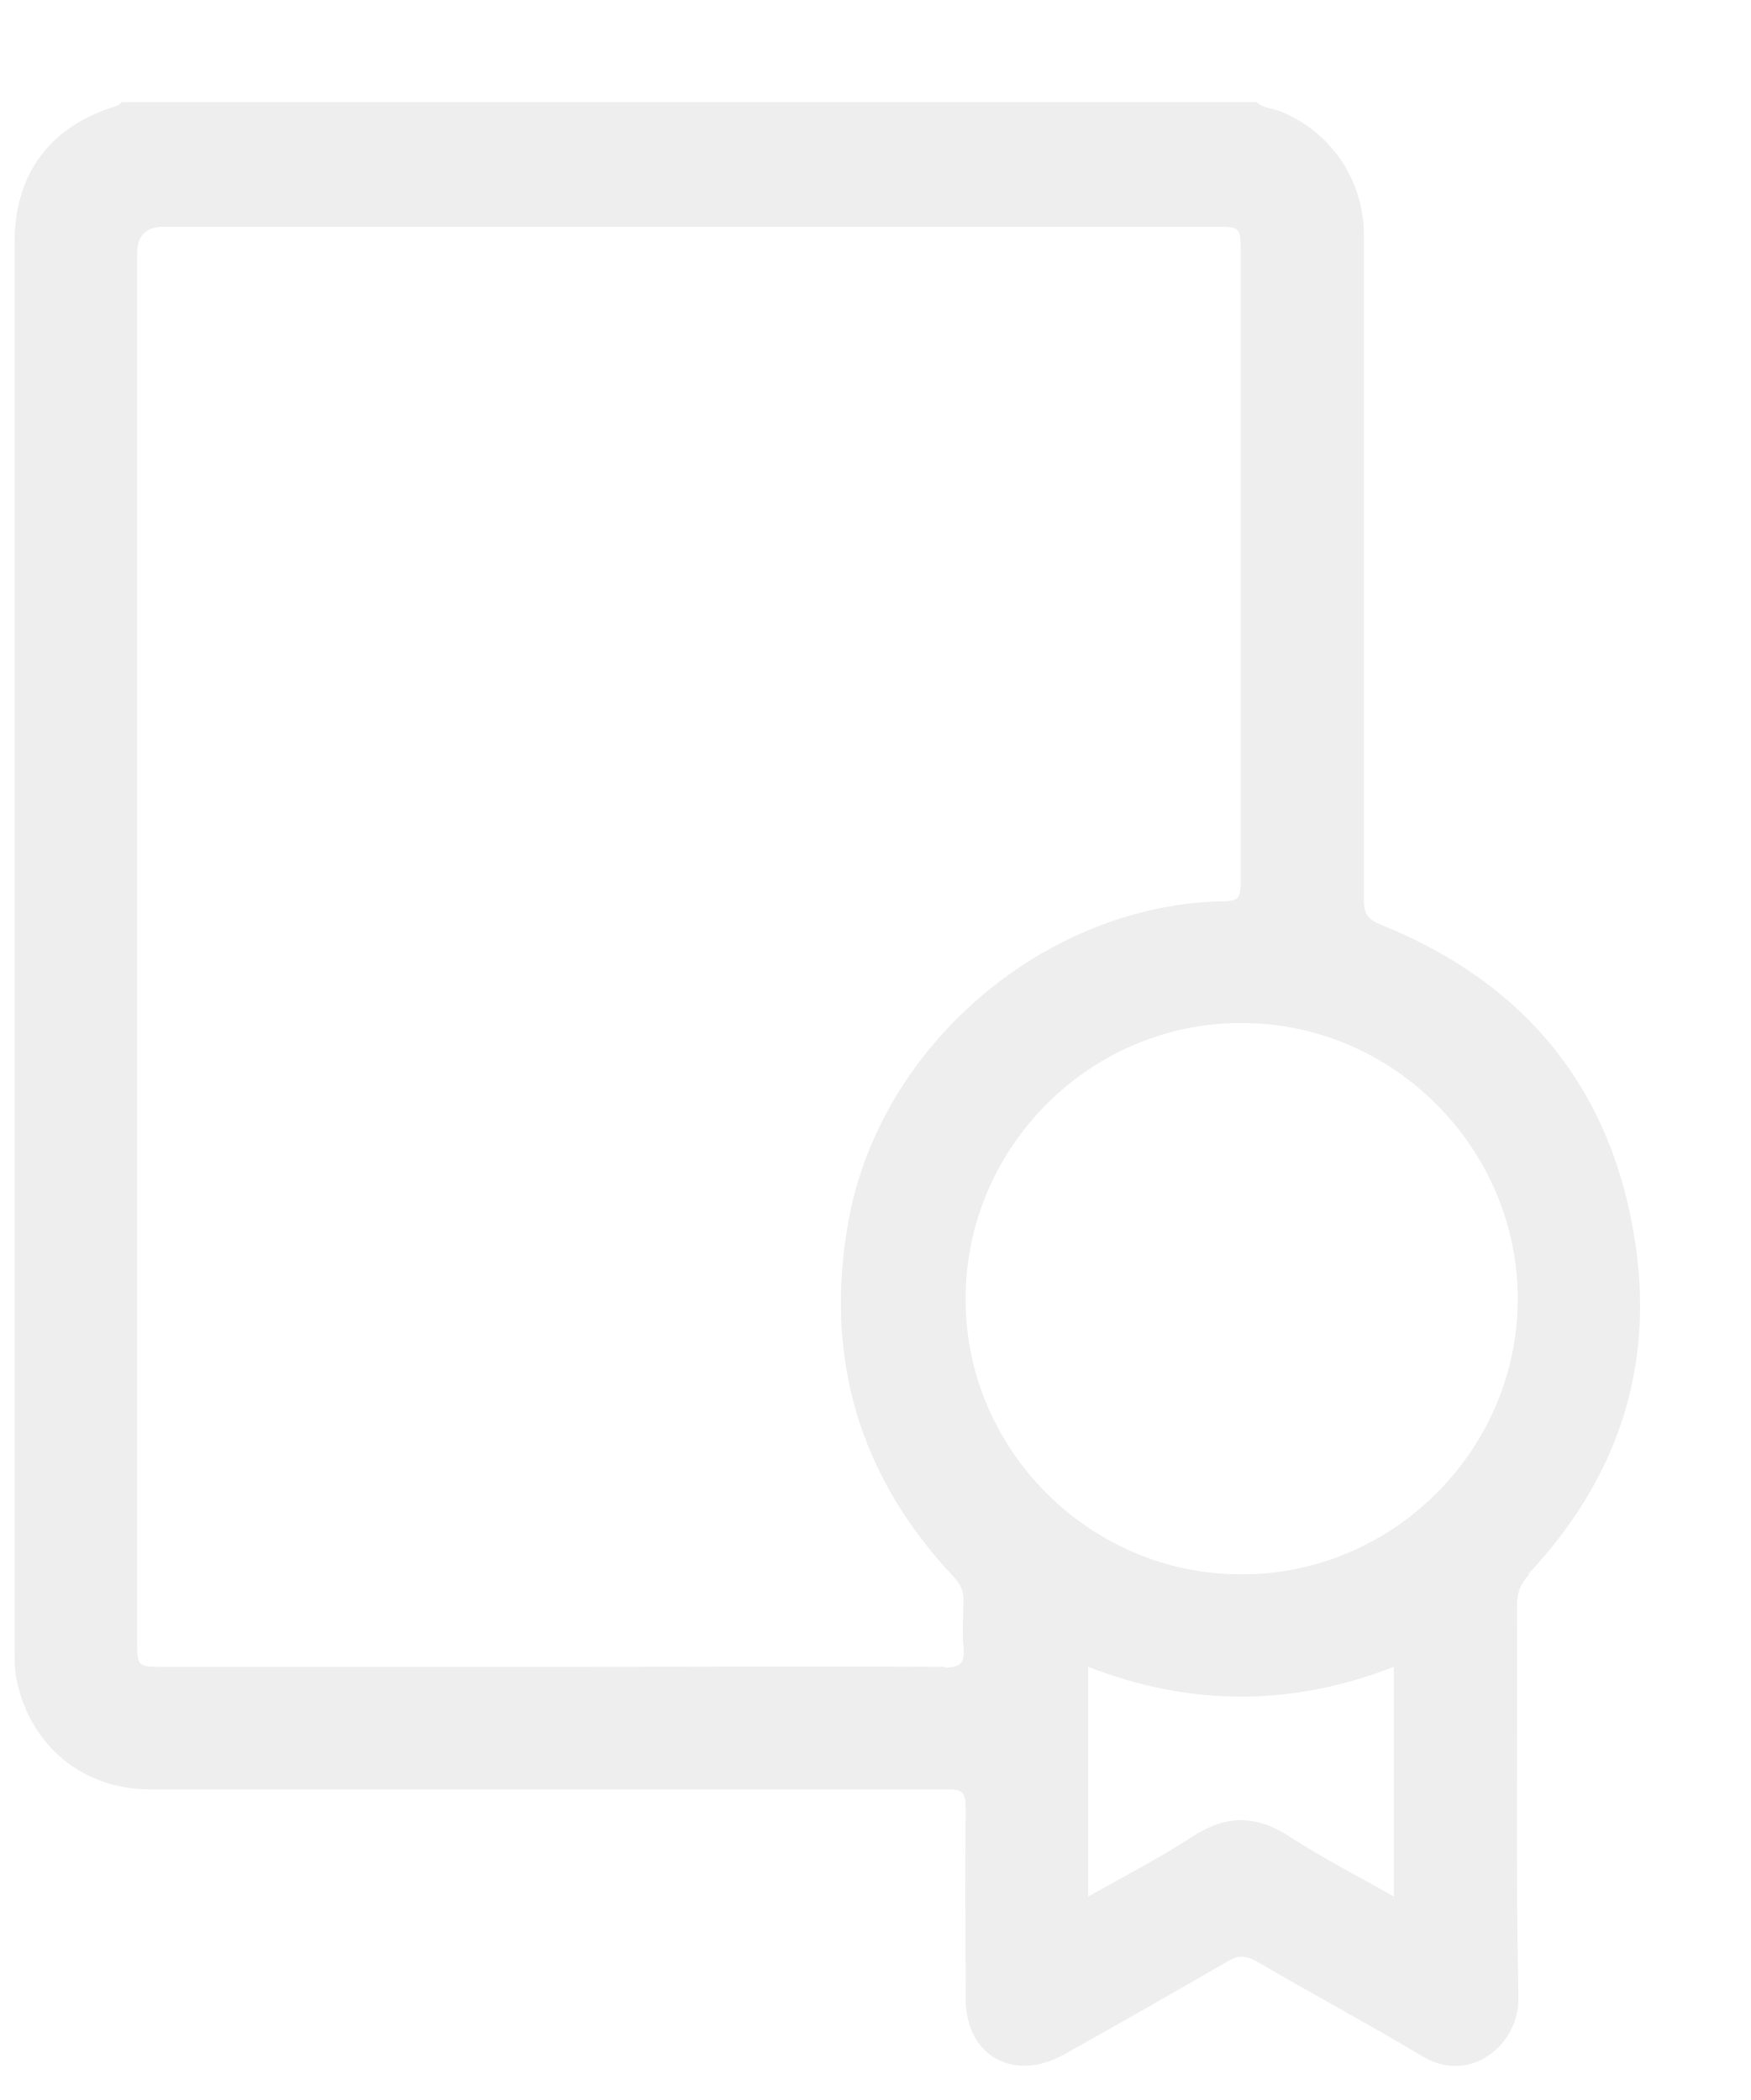
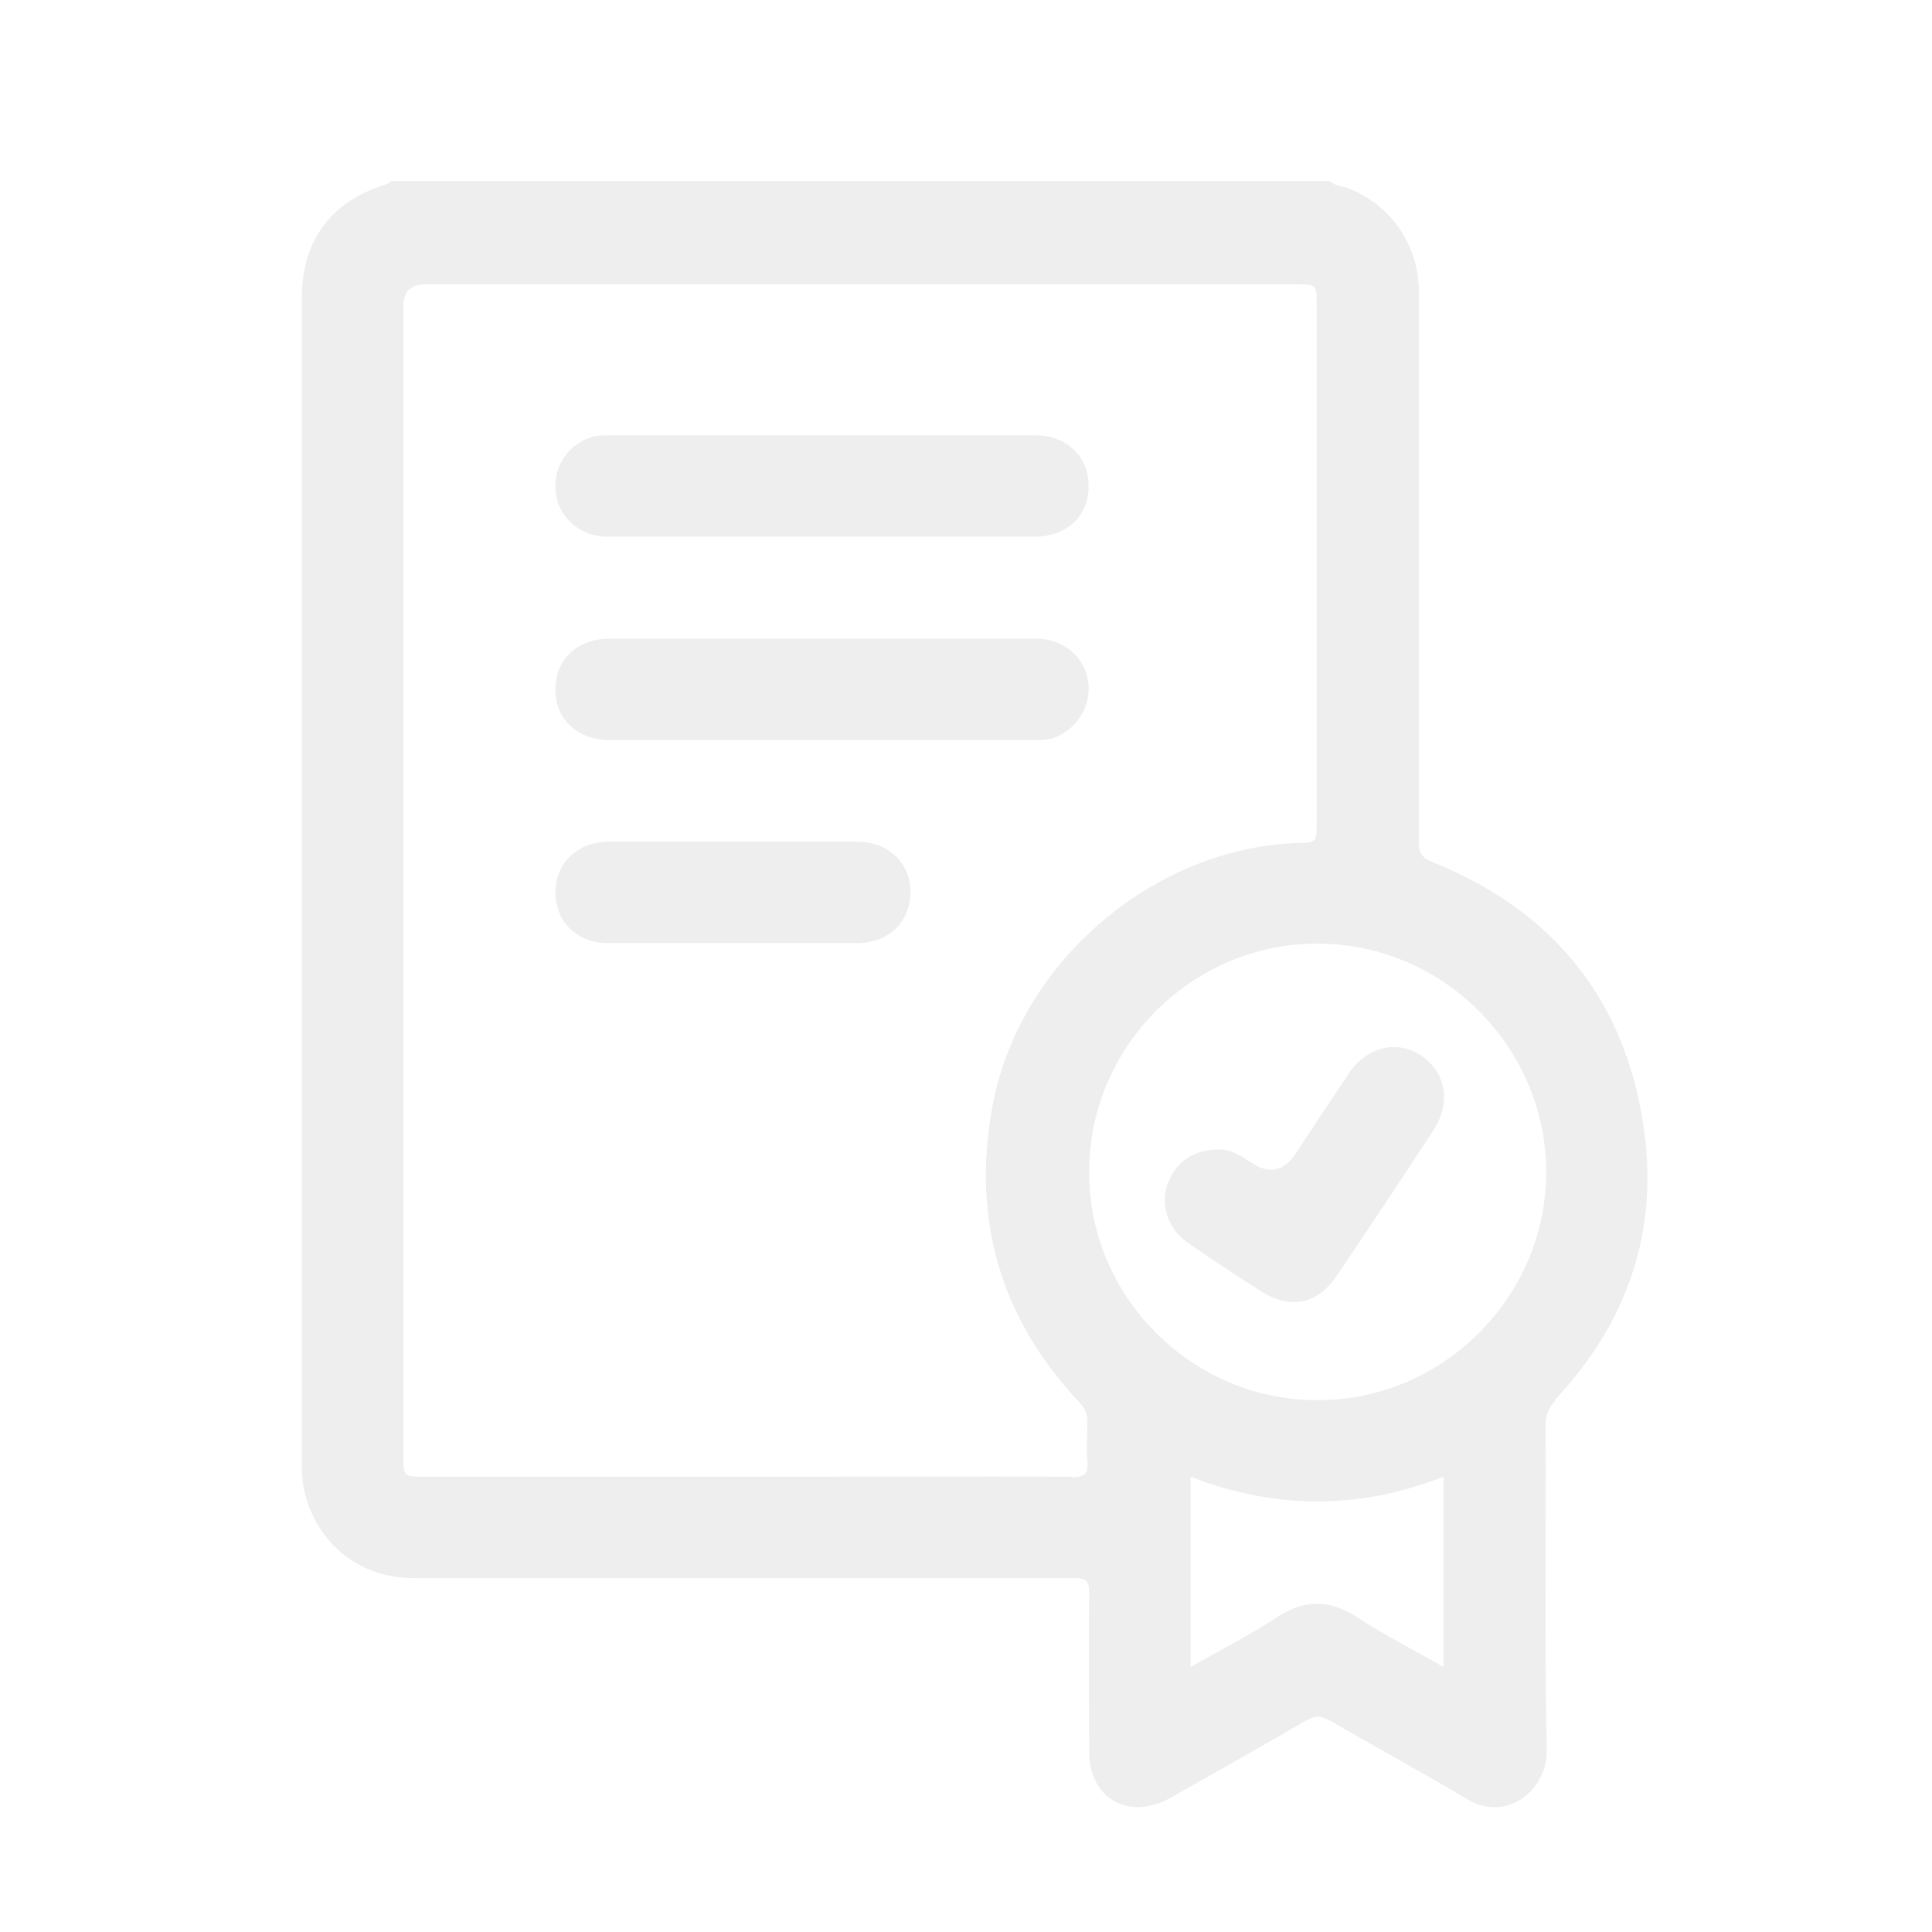
- <svg xmlns="http://www.w3.org/2000/svg" width="15" height="18" viewBox="0 0 15 18" fill="none">
-   <path d="M13.1 13.488C13.838 12.7 14.169 11.769 14.019 10.694C13.831 9.356 13.088 8.431 11.831 7.925C11.725 7.881 11.688 7.838 11.688 7.719C11.688 5.819 11.688 3.919 11.688 2.019C11.688 1.544 11.406 1.131 10.975 0.956C10.906 0.925 10.825 0.931 10.769 0.875H1.044C1.044 0.875 1.019 0.9 1.006 0.906C0.438 1.075 0.125 1.481 0.125 2.075C0.125 6.1 0.125 10.119 0.125 14.144C0.125 14.231 0.125 14.319 0.144 14.406C0.263 14.969 0.713 15.338 1.288 15.338C3.562 15.338 5.844 15.338 8.119 15.338C8.238 15.338 8.275 15.356 8.275 15.488C8.269 16.038 8.275 16.581 8.275 17.131C8.275 17.619 8.681 17.85 9.113 17.613C9.581 17.35 10.056 17.081 10.519 16.812C10.613 16.756 10.675 16.762 10.769 16.812C11.238 17.087 11.719 17.344 12.188 17.625C12.606 17.875 13.019 17.519 13.012 17.125C12.988 16.006 13.006 14.881 13 13.756C13 13.65 13.031 13.575 13.1 13.5V13.488ZM8.1 14.287C7.088 14.281 6.075 14.287 5.062 14.287C3.837 14.287 2.612 14.287 1.387 14.287C1.181 14.287 1.175 14.281 1.175 14.075C1.175 12.088 1.175 10.1 1.175 8.119C1.175 6.138 1.175 4.156 1.175 2.175C1.175 2.021 1.25 1.944 1.4 1.944C4.406 1.944 7.406 1.944 10.412 1.944C10.631 1.944 10.631 1.944 10.631 2.163C10.631 3.969 10.631 5.775 10.631 7.581C10.631 7.694 10.606 7.725 10.488 7.725C8.969 7.75 7.556 8.944 7.275 10.444C7.056 11.619 7.356 12.65 8.175 13.519C8.238 13.588 8.262 13.65 8.256 13.738C8.256 13.863 8.244 13.988 8.256 14.113C8.269 14.25 8.238 14.294 8.088 14.294L8.1 14.287ZM11.944 16.256C11.637 16.081 11.331 15.925 11.044 15.738C10.762 15.556 10.506 15.556 10.225 15.738C9.938 15.925 9.637 16.081 9.325 16.256V14.287C10.194 14.625 11.062 14.631 11.944 14.287V16.256ZM10.631 13.494C9.331 13.494 8.262 12.412 8.275 11.119C8.281 9.825 9.35 8.762 10.644 8.769C11.944 8.769 13.012 9.85 13.006 11.144C13 12.438 11.925 13.5 10.637 13.494H10.631Z" fill="#EEEEEE" />
+ <svg xmlns="http://www.w3.org/2000/svg" width="20" height="20" viewBox="0 0 20 20" fill="none">
+   <path d="M16.1 14.488C16.837 13.7 17.169 12.769 17.019 11.694C16.831 10.356 16.087 9.431 14.831 8.925C14.725 8.881 14.688 8.838 14.688 8.719C14.688 6.819 14.688 4.919 14.688 3.019C14.688 2.544 14.406 2.131 13.975 1.956C13.906 1.925 13.825 1.931 13.769 1.875H4.044C4.044 1.875 4.019 1.9 4.006 1.906C3.438 2.075 3.125 2.481 3.125 3.075C3.125 7.1 3.125 11.119 3.125 15.144C3.125 15.231 3.125 15.319 3.144 15.406C3.263 15.969 3.712 16.337 4.287 16.337C6.562 16.337 8.844 16.337 11.119 16.337C11.238 16.337 11.275 16.356 11.275 16.488C11.269 17.038 11.275 17.581 11.275 18.131C11.275 18.619 11.681 18.85 12.113 18.613C12.581 18.35 13.056 18.081 13.519 17.812C13.613 17.756 13.675 17.762 13.769 17.812C14.238 18.087 14.719 18.344 15.188 18.625C15.606 18.875 16.019 18.519 16.012 18.125C15.988 17.006 16.006 15.881 16 14.756C16 14.65 16.031 14.575 16.1 14.5V14.488ZM11.1 15.287C10.088 15.281 9.075 15.287 8.062 15.287C6.838 15.287 5.612 15.287 4.388 15.287C4.181 15.287 4.175 15.281 4.175 15.075C4.175 13.088 4.175 11.1 4.175 9.119C4.175 7.138 4.175 5.156 4.175 3.175C4.175 3.021 4.25 2.944 4.4 2.944C7.406 2.944 10.406 2.944 13.412 2.944C13.631 2.944 13.631 2.944 13.631 3.163C13.631 4.969 13.631 6.775 13.631 8.581C13.631 8.694 13.606 8.725 13.488 8.725C11.969 8.75 10.556 9.944 10.275 11.444C10.056 12.619 10.356 13.65 11.175 14.519C11.238 14.588 11.262 14.65 11.256 14.738C11.256 14.863 11.244 14.988 11.256 15.113C11.269 15.25 11.238 15.294 11.088 15.294L11.1 15.287ZM14.944 17.256C14.637 17.081 14.331 16.925 14.044 16.738C13.762 16.556 13.506 16.556 13.225 16.738C12.938 16.925 12.637 17.081 12.325 17.256V15.287C13.194 15.625 14.062 15.631 14.944 15.287V17.256ZM13.631 14.494C12.331 14.494 11.262 13.412 11.275 12.119C11.281 10.825 12.35 9.762 13.644 9.769C14.944 9.769 16.012 10.85 16.006 12.144C16 13.438 14.925 14.5 13.637 14.494H13.631Z" fill="#EEEEEE" />
+   <path d="M6.319 7.662C7.044 7.662 7.775 7.662 8.5 7.662C9.225 7.662 9.956 7.662 10.681 7.662C10.75 7.662 10.825 7.662 10.894 7.644C11.15 7.556 11.306 7.306 11.263 7.044C11.225 6.8 11 6.612 10.738 6.612C9.263 6.612 7.781 6.612 6.306 6.612C5.975 6.612 5.744 6.831 5.75 7.144C5.75 7.45 5.981 7.662 6.319 7.662Z" fill="#EEEEEE" />
+   <path d="M6.282 5.556C7.025 5.556 7.769 5.556 8.513 5.556C9.244 5.556 9.982 5.556 10.713 5.556C11.044 5.556 11.275 5.337 11.269 5.025C11.269 4.725 11.038 4.506 10.719 4.506C9.25 4.506 7.775 4.506 6.3 4.506C6.244 4.506 6.182 4.506 6.125 4.525C5.863 4.606 5.713 4.856 5.757 5.125C5.794 5.368 6.019 5.556 6.282 5.556Z" fill="#EEEEEE" />
+   <path d="M8.875 8.713C8.019 8.713 7.156 8.713 6.3 8.713C5.981 8.713 5.75 8.932 5.75 9.238C5.75 9.544 5.975 9.763 6.294 9.763C6.725 9.763 7.156 9.763 7.588 9.763C8.012 9.763 8.444 9.763 8.869 9.763C9.2 9.763 9.425 9.544 9.425 9.232C9.425 8.932 9.194 8.713 8.875 8.713Z" fill="#EEEEEE" />
+   <path d="M13.956 11.125C13.774 11.393 13.593 11.668 13.412 11.943C13.291 12.127 13.139 12.158 12.956 12.037C12.843 11.962 12.737 11.893 12.606 11.9C12.356 11.9 12.168 12.031 12.087 12.256C12.012 12.475 12.087 12.718 12.293 12.862C12.543 13.037 12.8 13.206 13.056 13.368C13.362 13.562 13.643 13.5 13.843 13.2C14.175 12.706 14.506 12.212 14.831 11.712C15.024 11.425 14.975 11.112 14.718 10.931C14.462 10.756 14.149 10.837 13.956 11.118V11.125Z" fill="#EEEEEE" />
</svg>
